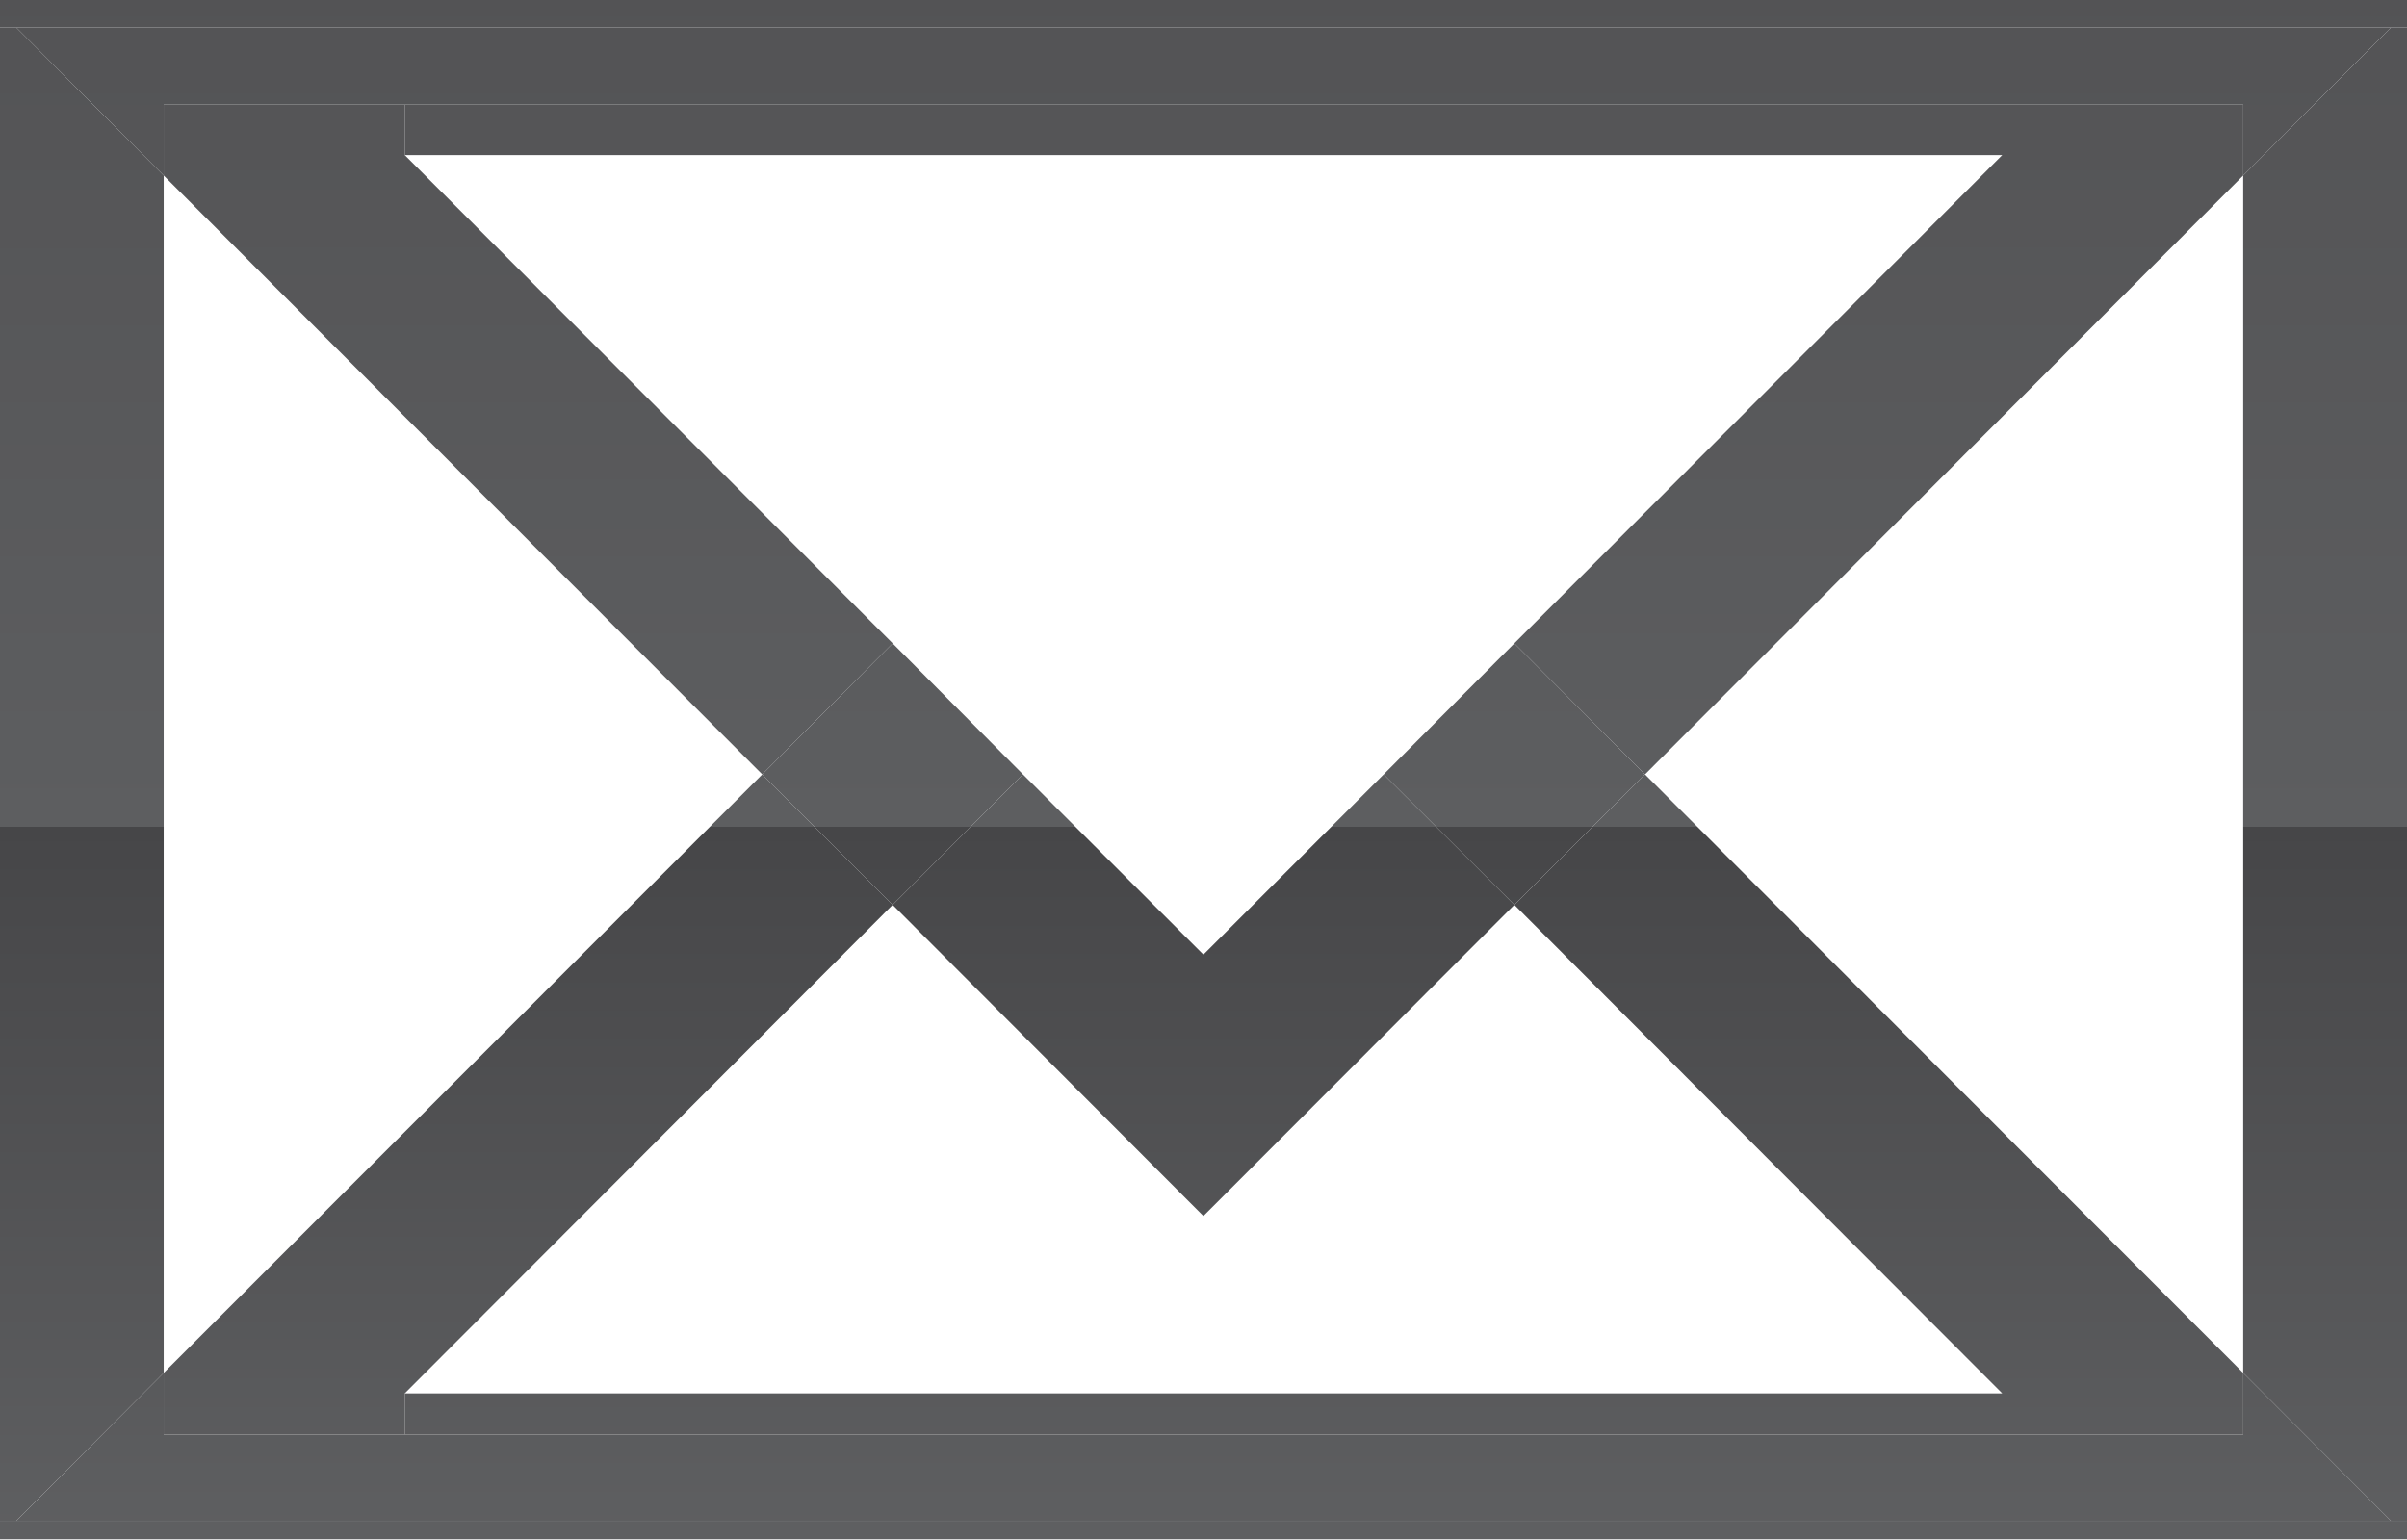
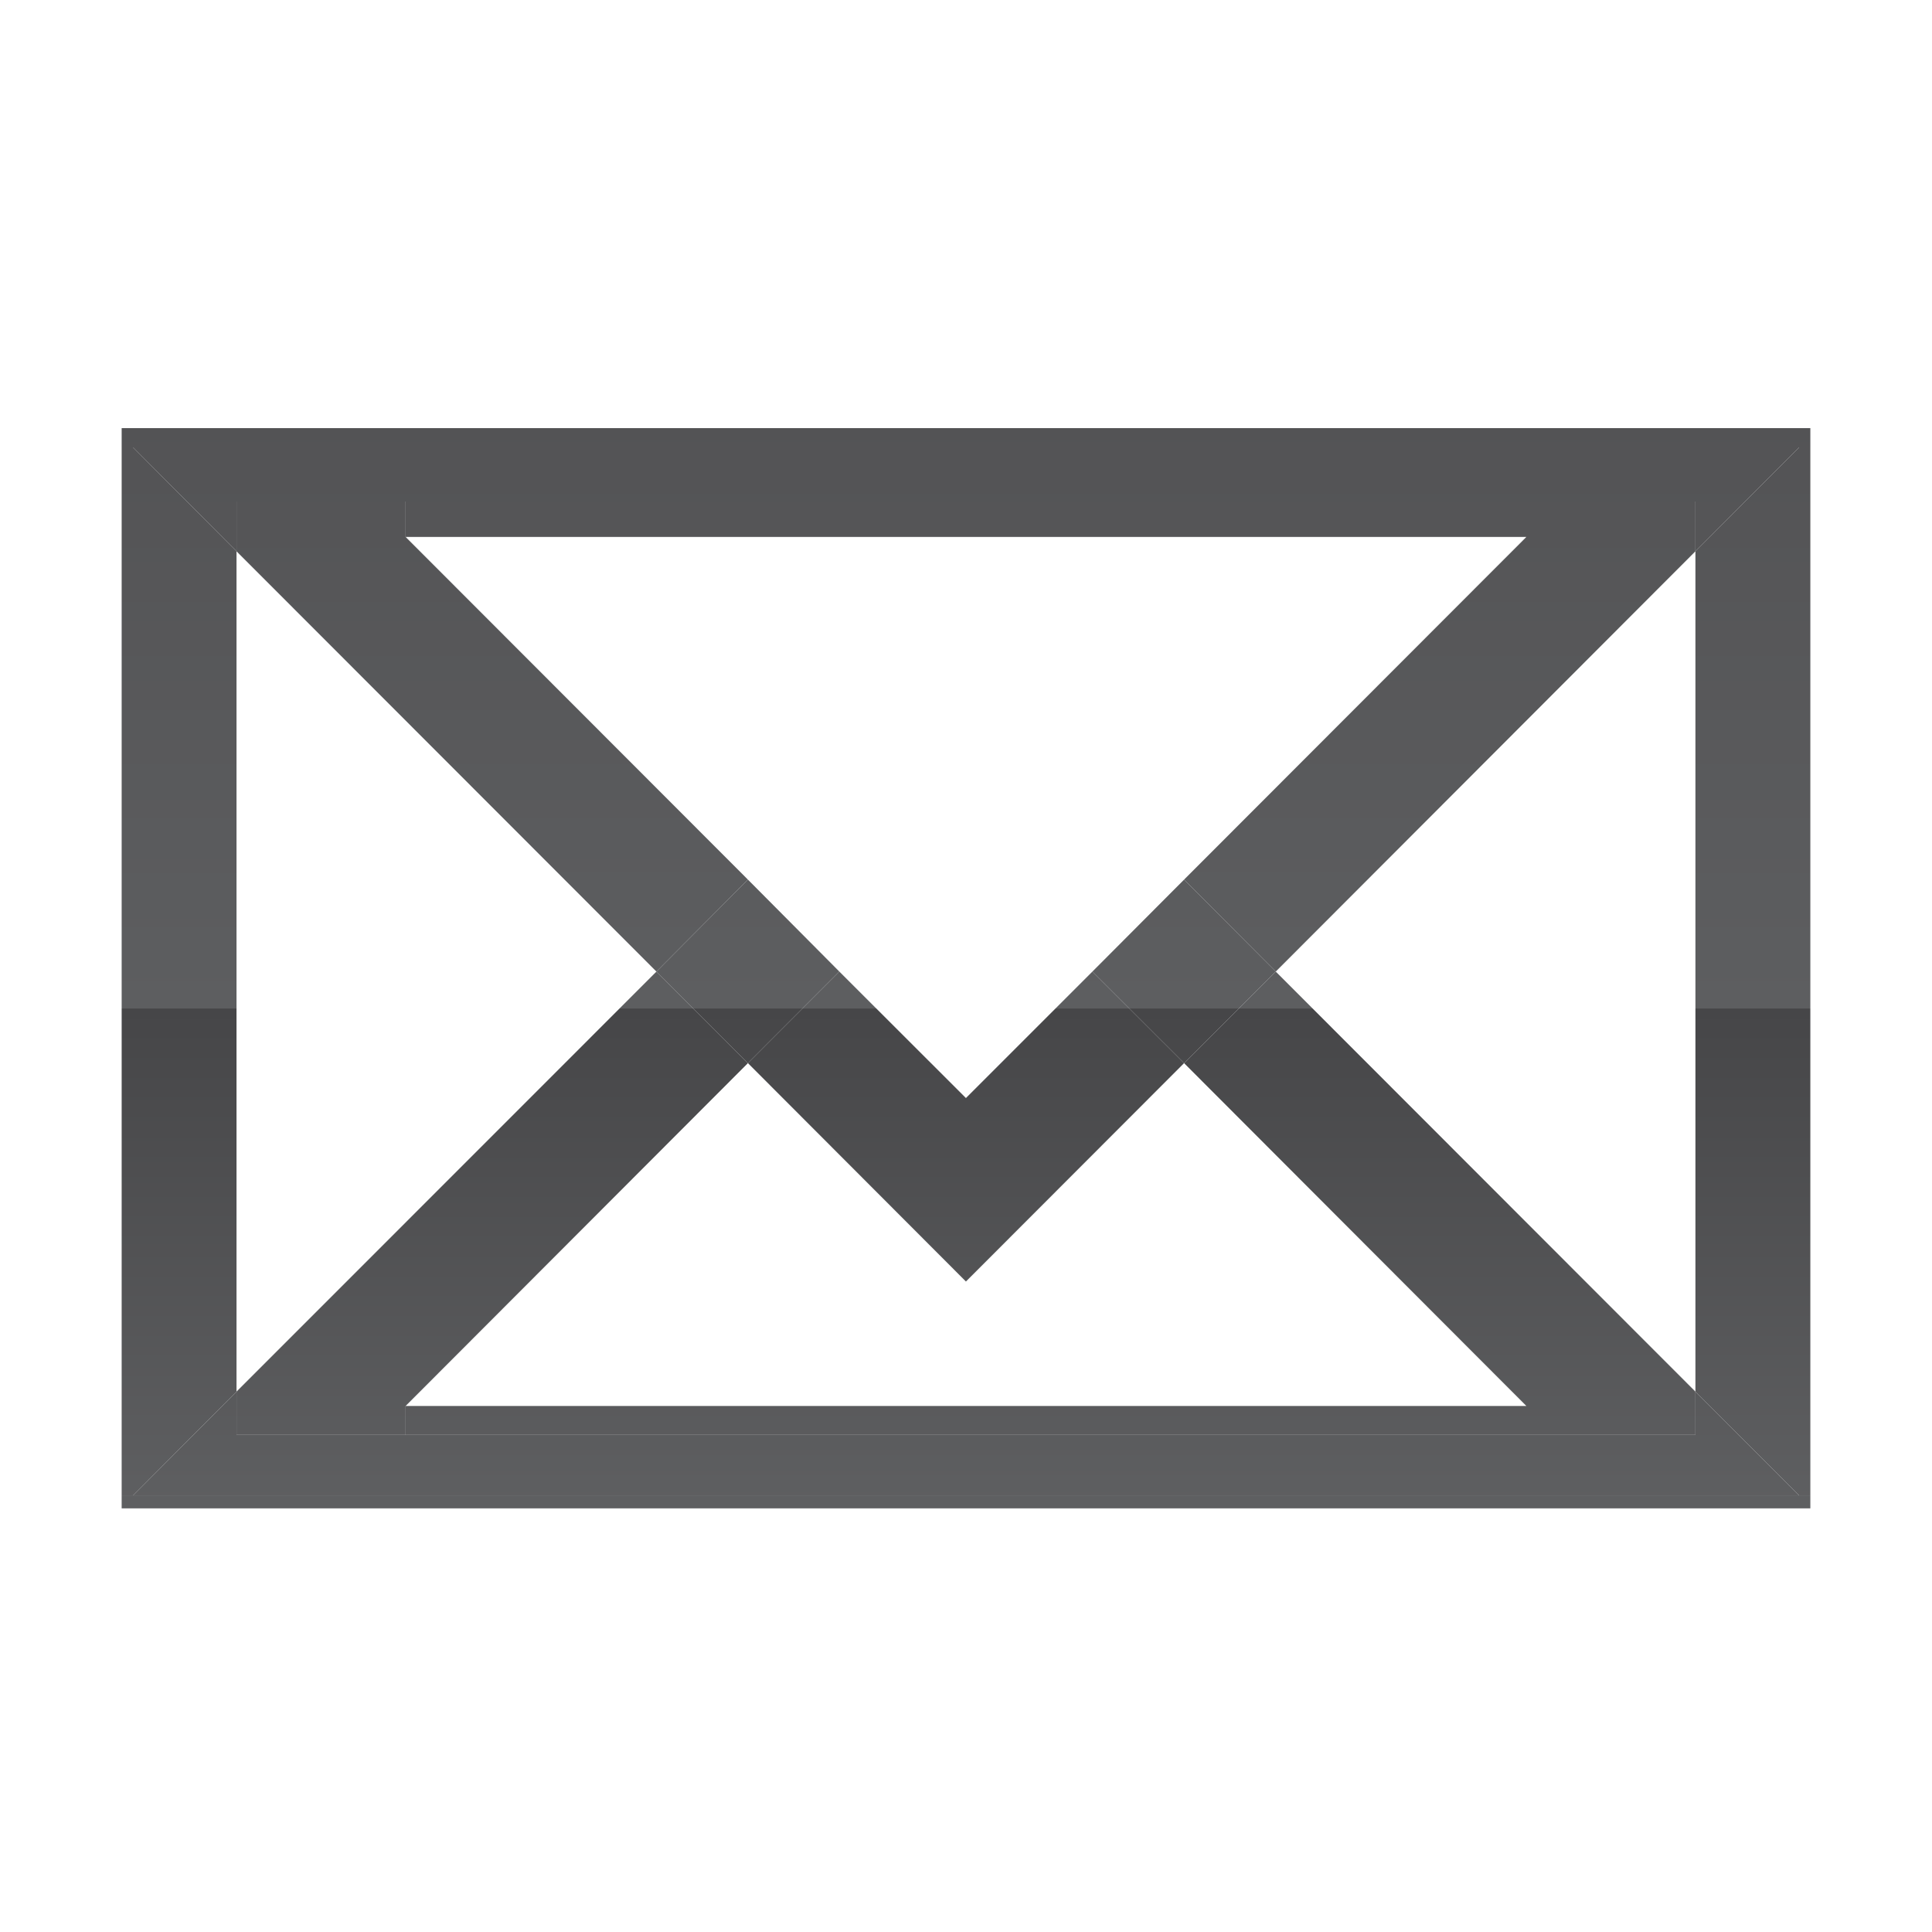
- <svg xmlns="http://www.w3.org/2000/svg" xmlns:xlink="http://www.w3.org/1999/xlink" width="27.76" height="17.758" id="svg21800" version="1.1">
+ <svg xmlns="http://www.w3.org/2000/svg" xmlns:xlink="http://www.w3.org/1999/xlink" width="31.76" height="31.76" id="svg21800" version="1.1">
  <defs id="defs21802">
    <linearGradient xlink:href="#XMLID_330_" id="linearGradient19323" gradientUnits="userSpaceOnUse" x1="433.578" y1="300.752" x2="433.578" y2="281.174" />
    <linearGradient id="XMLID_330_" gradientUnits="userSpaceOnUse" x1="433.578" y1="300.752" x2="433.578" y2="281.174">
      <stop offset="0" style="stop-color:#636466" id="stop14754" />
      <stop offset="0.5" style="stop-color:#464648" id="stop14756" />
      <stop offset="0.5" style="stop-color:#5D5E60" id="stop14758" />
      <stop offset="1" style="stop-color:#535355" id="stop14760" />
    </linearGradient>
    <linearGradient xlink:href="#XMLID_331_" id="linearGradient19325" gradientUnits="userSpaceOnUse" x1="433.58" y1="300.769" x2="433.58" y2="281.173" />
    <linearGradient id="XMLID_331_" gradientUnits="userSpaceOnUse" x1="433.58" y1="300.769" x2="433.58" y2="281.173">
      <stop offset="0" style="stop-color:#636466" id="stop14765" />
      <stop offset="0.5" style="stop-color:#464648" id="stop14767" />
      <stop offset="0.5" style="stop-color:#5D5E60" id="stop14769" />
      <stop offset="1" style="stop-color:#535355" id="stop14771" />
    </linearGradient>
    <linearGradient xlink:href="#XMLID_332_" id="linearGradient19327" gradientUnits="userSpaceOnUse" x1="446.513" y1="300.765" x2="446.513" y2="281.173" />
    <linearGradient id="XMLID_332_" gradientUnits="userSpaceOnUse" x1="446.513" y1="300.765" x2="446.513" y2="281.173">
      <stop offset="0" style="stop-color:#636466" id="stop14776" />
      <stop offset="0.5" style="stop-color:#464648" id="stop14778" />
      <stop offset="0.5" style="stop-color:#5D5E60" id="stop14780" />
      <stop offset="1" style="stop-color:#535355" id="stop14782" />
    </linearGradient>
    <linearGradient xlink:href="#XMLID_333_" id="linearGradient19329" gradientUnits="userSpaceOnUse" x1="434.968" y1="300.765" x2="434.968" y2="281.173" />
    <linearGradient id="XMLID_333_" gradientUnits="userSpaceOnUse" x1="434.968" y1="300.765" x2="434.968" y2="281.173">
      <stop offset="0" style="stop-color:#636466" id="stop14787" />
      <stop offset="0.5" style="stop-color:#464648" id="stop14789" />
      <stop offset="0.5" style="stop-color:#5D5E60" id="stop14791" />
      <stop offset="1" style="stop-color:#535355" id="stop14793" />
    </linearGradient>
    <linearGradient xlink:href="#XMLID_334_" id="linearGradient19331" gradientUnits="userSpaceOnUse" x1="437.164" y1="300.765" x2="437.164" y2="281.173" />
    <linearGradient id="XMLID_334_" gradientUnits="userSpaceOnUse" x1="437.164" y1="300.765" x2="437.164" y2="281.173">
      <stop offset="0" style="stop-color:#636466" id="stop14798" />
      <stop offset="0.5" style="stop-color:#464648" id="stop14800" />
      <stop offset="0.5" style="stop-color:#5D5E60" id="stop14802" />
      <stop offset="1" style="stop-color:#535355" id="stop14804" />
    </linearGradient>
    <linearGradient xlink:href="#XMLID_335_" id="linearGradient19333" gradientUnits="userSpaceOnUse" x1="433.578" y1="300.765" x2="433.578" y2="281.174" />
    <linearGradient id="XMLID_335_" gradientUnits="userSpaceOnUse" x1="433.578" y1="300.765" x2="433.578" y2="281.174">
      <stop offset="0" style="stop-color:#636466" id="stop14809" />
      <stop offset="0.5" style="stop-color:#464648" id="stop14811" />
      <stop offset="0.5" style="stop-color:#5D5E60" id="stop14813" />
      <stop offset="1" style="stop-color:#535355" id="stop14815" />
    </linearGradient>
    <linearGradient xlink:href="#XMLID_336_" id="linearGradient19335" gradientUnits="userSpaceOnUse" x1="429.993" y1="300.765" x2="429.993" y2="281.173" />
    <linearGradient id="XMLID_336_" gradientUnits="userSpaceOnUse" x1="429.993" y1="300.765" x2="429.993" y2="281.173">
      <stop offset="0" style="stop-color:#636466" id="stop14820" />
      <stop offset="0.5" style="stop-color:#464648" id="stop14822" />
      <stop offset="0.5" style="stop-color:#5D5E60" id="stop14824" />
      <stop offset="1" style="stop-color:#535355" id="stop14826" />
    </linearGradient>
    <linearGradient xlink:href="#XMLID_337_" id="linearGradient19337" gradientUnits="userSpaceOnUse" x1="425.79" y1="300.765" x2="425.79" y2="281.173" />
    <linearGradient id="XMLID_337_" gradientUnits="userSpaceOnUse" x1="425.79" y1="300.765" x2="425.79" y2="281.173">
      <stop offset="0" style="stop-color:#636466" id="stop14831" />
      <stop offset="0.5" style="stop-color:#464648" id="stop14833" />
      <stop offset="0.5" style="stop-color:#5D5E60" id="stop14835" />
      <stop offset="1" style="stop-color:#535355" id="stop14837" />
    </linearGradient>
    <linearGradient xlink:href="#XMLID_333_" id="linearGradient19339" gradientUnits="userSpaceOnUse" x1="434.968" y1="300.765" x2="434.968" y2="281.173" />
    <linearGradient id="linearGradient21631" gradientUnits="userSpaceOnUse" x1="434.968" y1="300.765" x2="434.968" y2="281.173">
      <stop offset="0" style="stop-color:#636466" id="stop21633" />
      <stop offset="0.5" style="stop-color:#464648" id="stop21635" />
      <stop offset="0.5" style="stop-color:#5D5E60" id="stop21637" />
      <stop offset="1" style="stop-color:#535355" id="stop21639" />
    </linearGradient>
    <linearGradient xlink:href="#XMLID_337_" id="linearGradient19341" gradientUnits="userSpaceOnUse" x1="425.79" y1="300.765" x2="425.79" y2="281.173" />
    <linearGradient id="linearGradient21642" gradientUnits="userSpaceOnUse" x1="425.79" y1="300.765" x2="425.79" y2="281.173">
      <stop offset="0" style="stop-color:#636466" id="stop21644" />
      <stop offset="0.5" style="stop-color:#464648" id="stop21646" />
      <stop offset="0.5" style="stop-color:#5D5E60" id="stop21648" />
      <stop offset="1" style="stop-color:#535355" id="stop21650" />
    </linearGradient>
    <linearGradient xlink:href="#XMLID_340_" id="linearGradient19343" gradientUnits="userSpaceOnUse" x1="433.58" y1="300.765" x2="433.58" y2="281.171" />
    <linearGradient id="XMLID_340_" gradientUnits="userSpaceOnUse" x1="433.58" y1="300.765" x2="433.58" y2="281.171">
      <stop offset="0" style="stop-color:#636466" id="stop14846" />
      <stop offset="0.5" style="stop-color:#464648" id="stop14848" />
      <stop offset="0.5" style="stop-color:#5D5E60" id="stop14850" />
      <stop offset="1" style="stop-color:#535355" id="stop14852" />
    </linearGradient>
    <linearGradient xlink:href="#XMLID_341_" id="linearGradient19345" gradientUnits="userSpaceOnUse" x1="433.578" y1="300.765" x2="433.578" y2="281.171" />
    <linearGradient id="XMLID_341_" gradientUnits="userSpaceOnUse" x1="433.578" y1="300.765" x2="433.578" y2="281.171">
      <stop offset="0" style="stop-color:#636466" id="stop14857" />
      <stop offset="0.5" style="stop-color:#464648" id="stop14859" />
      <stop offset="0.5" style="stop-color:#5D5E60" id="stop14861" />
      <stop offset="1" style="stop-color:#535355" id="stop14863" />
    </linearGradient>
    <linearGradient xlink:href="#XMLID_342_" id="linearGradient19347" gradientUnits="userSpaceOnUse" x1="420.642" y1="300.765" x2="420.642" y2="281.173" />
    <linearGradient id="XMLID_342_" gradientUnits="userSpaceOnUse" x1="420.642" y1="300.765" x2="420.642" y2="281.173">
      <stop offset="0" style="stop-color:#636466" id="stop14868" />
      <stop offset="0.5" style="stop-color:#464648" id="stop14870" />
      <stop offset="0.5" style="stop-color:#5D5E60" id="stop14872" />
      <stop offset="1" style="stop-color:#535355" id="stop14874" />
    </linearGradient>
  </defs>
-   <g id="layer1" transform="translate(-317.5486,-474.9117)">
-     <g transform="translate(-102.1494,193.4787)" id="g14742">
+   <g id="layer1" transform="translate(-315.5486,-460.9097)">
+     <g transform="translate(-102.1494,186.5145)" id="g14742">
      <g id="g14744">
        <g id="XMLID_4_">
          <g id="g14747">
            <g id="XMLID_5_">
              <g id="g14750">
                <g id="XMLID_6_">
                  <linearGradient id="linearGradient21677" gradientUnits="userSpaceOnUse" x1="433.578" y1="300.752" x2="433.578" y2="281.174">
                    <stop offset="0" style="stop-color:#636466" id="stop21679" />
                    <stop offset="0.5" style="stop-color:#464648" id="stop21681" />
                    <stop offset="0.5" style="stop-color:#5D5E60" id="stop21683" />
                    <stop offset="1" style="stop-color:#535355" id="stop21685" />
                  </linearGradient>
-                   <polygon points="447.458,281.433 447.458,281.751 447.272,281.751 419.887,281.751 419.698,281.751 419.698,281.433 " id="polygon14762" style="fill:url(#linearGradient19323)" />
+                   <polygon points="419.698,281.751 419.698,281.433 447.458,281.433 447.458,281.751 447.272,281.751 419.887,281.751 " id="polygon14762" style="fill:url(#linearGradient19323)" />
                  <linearGradient id="linearGradient21688" gradientUnits="userSpaceOnUse" x1="433.58" y1="300.769" x2="433.58" y2="281.173">
                    <stop offset="0" style="stop-color:#636466" id="stop21690" />
                    <stop offset="0.5" style="stop-color:#464648" id="stop21692" />
                    <stop offset="0.5" style="stop-color:#5D5E60" id="stop21694" />
                    <stop offset="1" style="stop-color:#535355" id="stop21696" />
                  </linearGradient>
-                   <polygon points="421.586,283.458 419.887,281.751 447.272,281.751 445.569,283.458 445.569,282.64 424.366,282.64 421.586,282.64 " id="polygon14773" style="fill:url(#linearGradient19325)" />
+                   <polygon points="445.569,283.458 445.569,282.64 424.366,282.64 421.586,282.64 421.586,283.458 419.887,281.751 447.272,281.751 " id="polygon14773" style="fill:url(#linearGradient19325)" />
                  <linearGradient id="linearGradient21699" gradientUnits="userSpaceOnUse" x1="446.513" y1="300.765" x2="446.513" y2="281.173">
                    <stop offset="0" style="stop-color:#636466" id="stop21701" />
                    <stop offset="0.5" style="stop-color:#464648" id="stop21703" />
                    <stop offset="0.5" style="stop-color:#5D5E60" id="stop21705" />
                    <stop offset="1" style="stop-color:#535355" id="stop21707" />
                  </linearGradient>
-                   <polygon points="447.458,281.751 447.458,298.978 447.272,298.978 445.569,297.272 445.569,283.458 447.272,281.751 " id="polygon14784" style="fill:url(#linearGradient19327)" />
+                   <polygon points="445.569,283.458 447.272,281.751 447.458,281.751 447.458,298.978 447.272,298.978 445.569,297.272 " id="polygon14784" style="fill:url(#linearGradient19327)" />
                  <linearGradient id="linearGradient21710" gradientUnits="userSpaceOnUse" x1="434.968" y1="300.765" x2="434.968" y2="281.173">
                    <stop offset="0" style="stop-color:#636466" id="stop21712" />
                    <stop offset="0.5" style="stop-color:#464648" id="stop21714" />
                    <stop offset="0.5" style="stop-color:#5D5E60" id="stop21716" />
                    <stop offset="1" style="stop-color:#535355" id="stop21718" />
                  </linearGradient>
-                   <polygon points="424.366,283.222 424.366,282.64 445.569,282.64 445.569,283.458 438.67,290.367 437.163,288.855 442.79,283.222 " id="polygon14795" style="fill:url(#linearGradient19329)" />
+                   <polygon points="445.569,283.458 438.67,290.367 437.163,288.855 442.79,283.222 424.366,283.222 424.366,282.64 445.569,282.64 " id="polygon14795" style="fill:url(#linearGradient19329)" />
                  <linearGradient id="linearGradient21721" gradientUnits="userSpaceOnUse" x1="437.164" y1="300.765" x2="437.164" y2="281.173">
                    <stop offset="0" style="stop-color:#636466" id="stop21723" />
                    <stop offset="0.5" style="stop-color:#464648" id="stop21725" />
                    <stop offset="0.5" style="stop-color:#5D5E60" id="stop21727" />
                    <stop offset="1" style="stop-color:#535355" id="stop21729" />
                  </linearGradient>
-                   <polygon points="437.163,288.855 438.67,290.367 437.163,291.872 435.656,290.367 " id="polygon14806" style="fill:url(#linearGradient19331)" />
+                   <polygon points="437.163,291.872 435.656,290.367 437.163,288.855 438.67,290.367 " id="polygon14806" style="fill:url(#linearGradient19331)" />
                  <linearGradient id="linearGradient21732" gradientUnits="userSpaceOnUse" x1="433.578" y1="300.765" x2="433.578" y2="281.174">
                    <stop offset="0" style="stop-color:#636466" id="stop21734" />
                    <stop offset="0.5" style="stop-color:#464648" id="stop21736" />
                    <stop offset="0.5" style="stop-color:#5D5E60" id="stop21738" />
                    <stop offset="1" style="stop-color:#535355" id="stop21740" />
                  </linearGradient>
-                   <polygon points="437.163,291.872 433.577,295.462 429.993,291.872 431.496,290.367 433.577,292.446 435.656,290.367 " id="polygon14817" style="fill:url(#linearGradient19333)" />
+                   <polygon points="433.577,292.446 435.656,290.367 437.163,291.872 433.577,295.462 429.993,291.872 431.496,290.367 " id="polygon14817" style="fill:url(#linearGradient19333)" />
                  <linearGradient id="linearGradient21743" gradientUnits="userSpaceOnUse" x1="429.993" y1="300.765" x2="429.993" y2="281.173">
                    <stop offset="0" style="stop-color:#636466" id="stop21745" />
                    <stop offset="0.5" style="stop-color:#464648" id="stop21747" />
                    <stop offset="0.5" style="stop-color:#5D5E60" id="stop21749" />
                    <stop offset="1" style="stop-color:#535355" id="stop21751" />
                  </linearGradient>
-                   <polygon points="429.993,288.855 431.496,290.367 429.993,291.872 428.489,290.367 " id="polygon14828" style="fill:url(#linearGradient19335)" />
+                   <polygon points="429.993,291.872 428.489,290.367 429.993,288.855 431.496,290.367 " id="polygon14828" style="fill:url(#linearGradient19335)" />
                  <linearGradient id="linearGradient21754" gradientUnits="userSpaceOnUse" x1="425.79" y1="300.765" x2="425.79" y2="281.173">
                    <stop offset="0" style="stop-color:#636466" id="stop21756" />
                    <stop offset="0.5" style="stop-color:#464648" id="stop21758" />
                    <stop offset="0.5" style="stop-color:#5D5E60" id="stop21760" />
                    <stop offset="1" style="stop-color:#535355" id="stop21762" />
                  </linearGradient>
-                   <polygon points="424.366,283.222 429.993,288.855 428.489,290.367 421.586,283.458 421.586,282.64 424.366,282.64 " id="polygon14839" style="fill:url(#linearGradient19337)" />
-                   <polygon points="424.366,297.984 424.366,297.508 442.79,297.508 437.163,291.872 438.67,290.367 445.569,297.272 445.569,297.984 " id="polygon14841" style="fill:url(#linearGradient19339)" />
-                   <polygon points="429.993,291.872 424.366,297.508 424.366,297.984 421.586,297.984 421.586,297.272 428.489,290.367 " id="polygon14843" style="fill:url(#linearGradient19341)" />
+                   <polygon points="421.586,282.64 424.366,282.64 424.366,283.222 429.993,288.855 428.489,290.367 421.586,283.458 " id="polygon14839" style="fill:url(#linearGradient19337)" />
+                   <polygon points="437.163,291.872 438.67,290.367 445.569,297.272 445.569,297.984 424.366,297.984 424.366,297.508 442.79,297.508 " id="polygon14841" style="fill:url(#linearGradient19339)" />
+                   <polygon points="421.586,297.272 428.489,290.367 429.993,291.872 424.366,297.508 424.366,297.984 421.586,297.984 " id="polygon14843" style="fill:url(#linearGradient19341)" />
                  <linearGradient id="linearGradient21767" gradientUnits="userSpaceOnUse" x1="433.58" y1="300.765" x2="433.58" y2="281.171">
                    <stop offset="0" style="stop-color:#636466" id="stop21769" />
                    <stop offset="0.5" style="stop-color:#464648" id="stop21771" />
                    <stop offset="0.5" style="stop-color:#5D5E60" id="stop21773" />
                    <stop offset="1" style="stop-color:#535355" id="stop21775" />
                  </linearGradient>
-                   <polygon points="445.569,297.984 445.569,297.272 447.272,298.978 419.887,298.978 421.586,297.272 421.586,297.984 424.366,297.984 " id="polygon14854" style="fill:url(#linearGradient19343)" />
+                   <polygon points="419.887,298.978 421.586,297.272 421.586,297.984 424.366,297.984 445.569,297.984 445.569,297.272 447.272,298.978 " id="polygon14854" style="fill:url(#linearGradient19343)" />
                  <linearGradient id="linearGradient21778" gradientUnits="userSpaceOnUse" x1="433.578" y1="300.765" x2="433.578" y2="281.171">
                    <stop offset="0" style="stop-color:#636466" id="stop21780" />
                    <stop offset="0.5" style="stop-color:#464648" id="stop21782" />
                    <stop offset="0.5" style="stop-color:#5D5E60" id="stop21784" />
                    <stop offset="1" style="stop-color:#535355" id="stop21786" />
                  </linearGradient>
-                   <polygon points="447.458,299.191 419.698,299.191 419.698,298.978 419.887,298.978 447.272,298.978 447.458,298.978 " id="polygon14865" style="fill:url(#linearGradient19345)" />
+                   <polygon points="447.272,298.978 447.458,298.978 447.458,299.191 419.698,299.191 419.698,298.978 419.887,298.978 " id="polygon14865" style="fill:url(#linearGradient19345)" />
                  <linearGradient id="linearGradient21789" gradientUnits="userSpaceOnUse" x1="420.642" y1="300.765" x2="420.642" y2="281.173">
                    <stop offset="0" style="stop-color:#636466" id="stop21791" />
                    <stop offset="0.5" style="stop-color:#464648" id="stop21793" />
                    <stop offset="0.5" style="stop-color:#5D5E60" id="stop21795" />
                    <stop offset="1" style="stop-color:#535355" id="stop21797" />
                  </linearGradient>
-                   <polygon points="421.586,283.458 421.586,297.272 419.887,298.978 419.698,298.978 419.698,281.751 419.887,281.751 " id="polygon14876" style="fill:url(#linearGradient19347)" />
+                   <polygon points="419.698,281.751 419.887,281.751 421.586,283.458 421.586,297.272 419.887,298.978 419.698,298.978 " id="polygon14876" style="fill:url(#linearGradient19347)" />
                </g>
              </g>
            </g>
          </g>
        </g>
      </g>
    </g>
  </g>
</svg>
